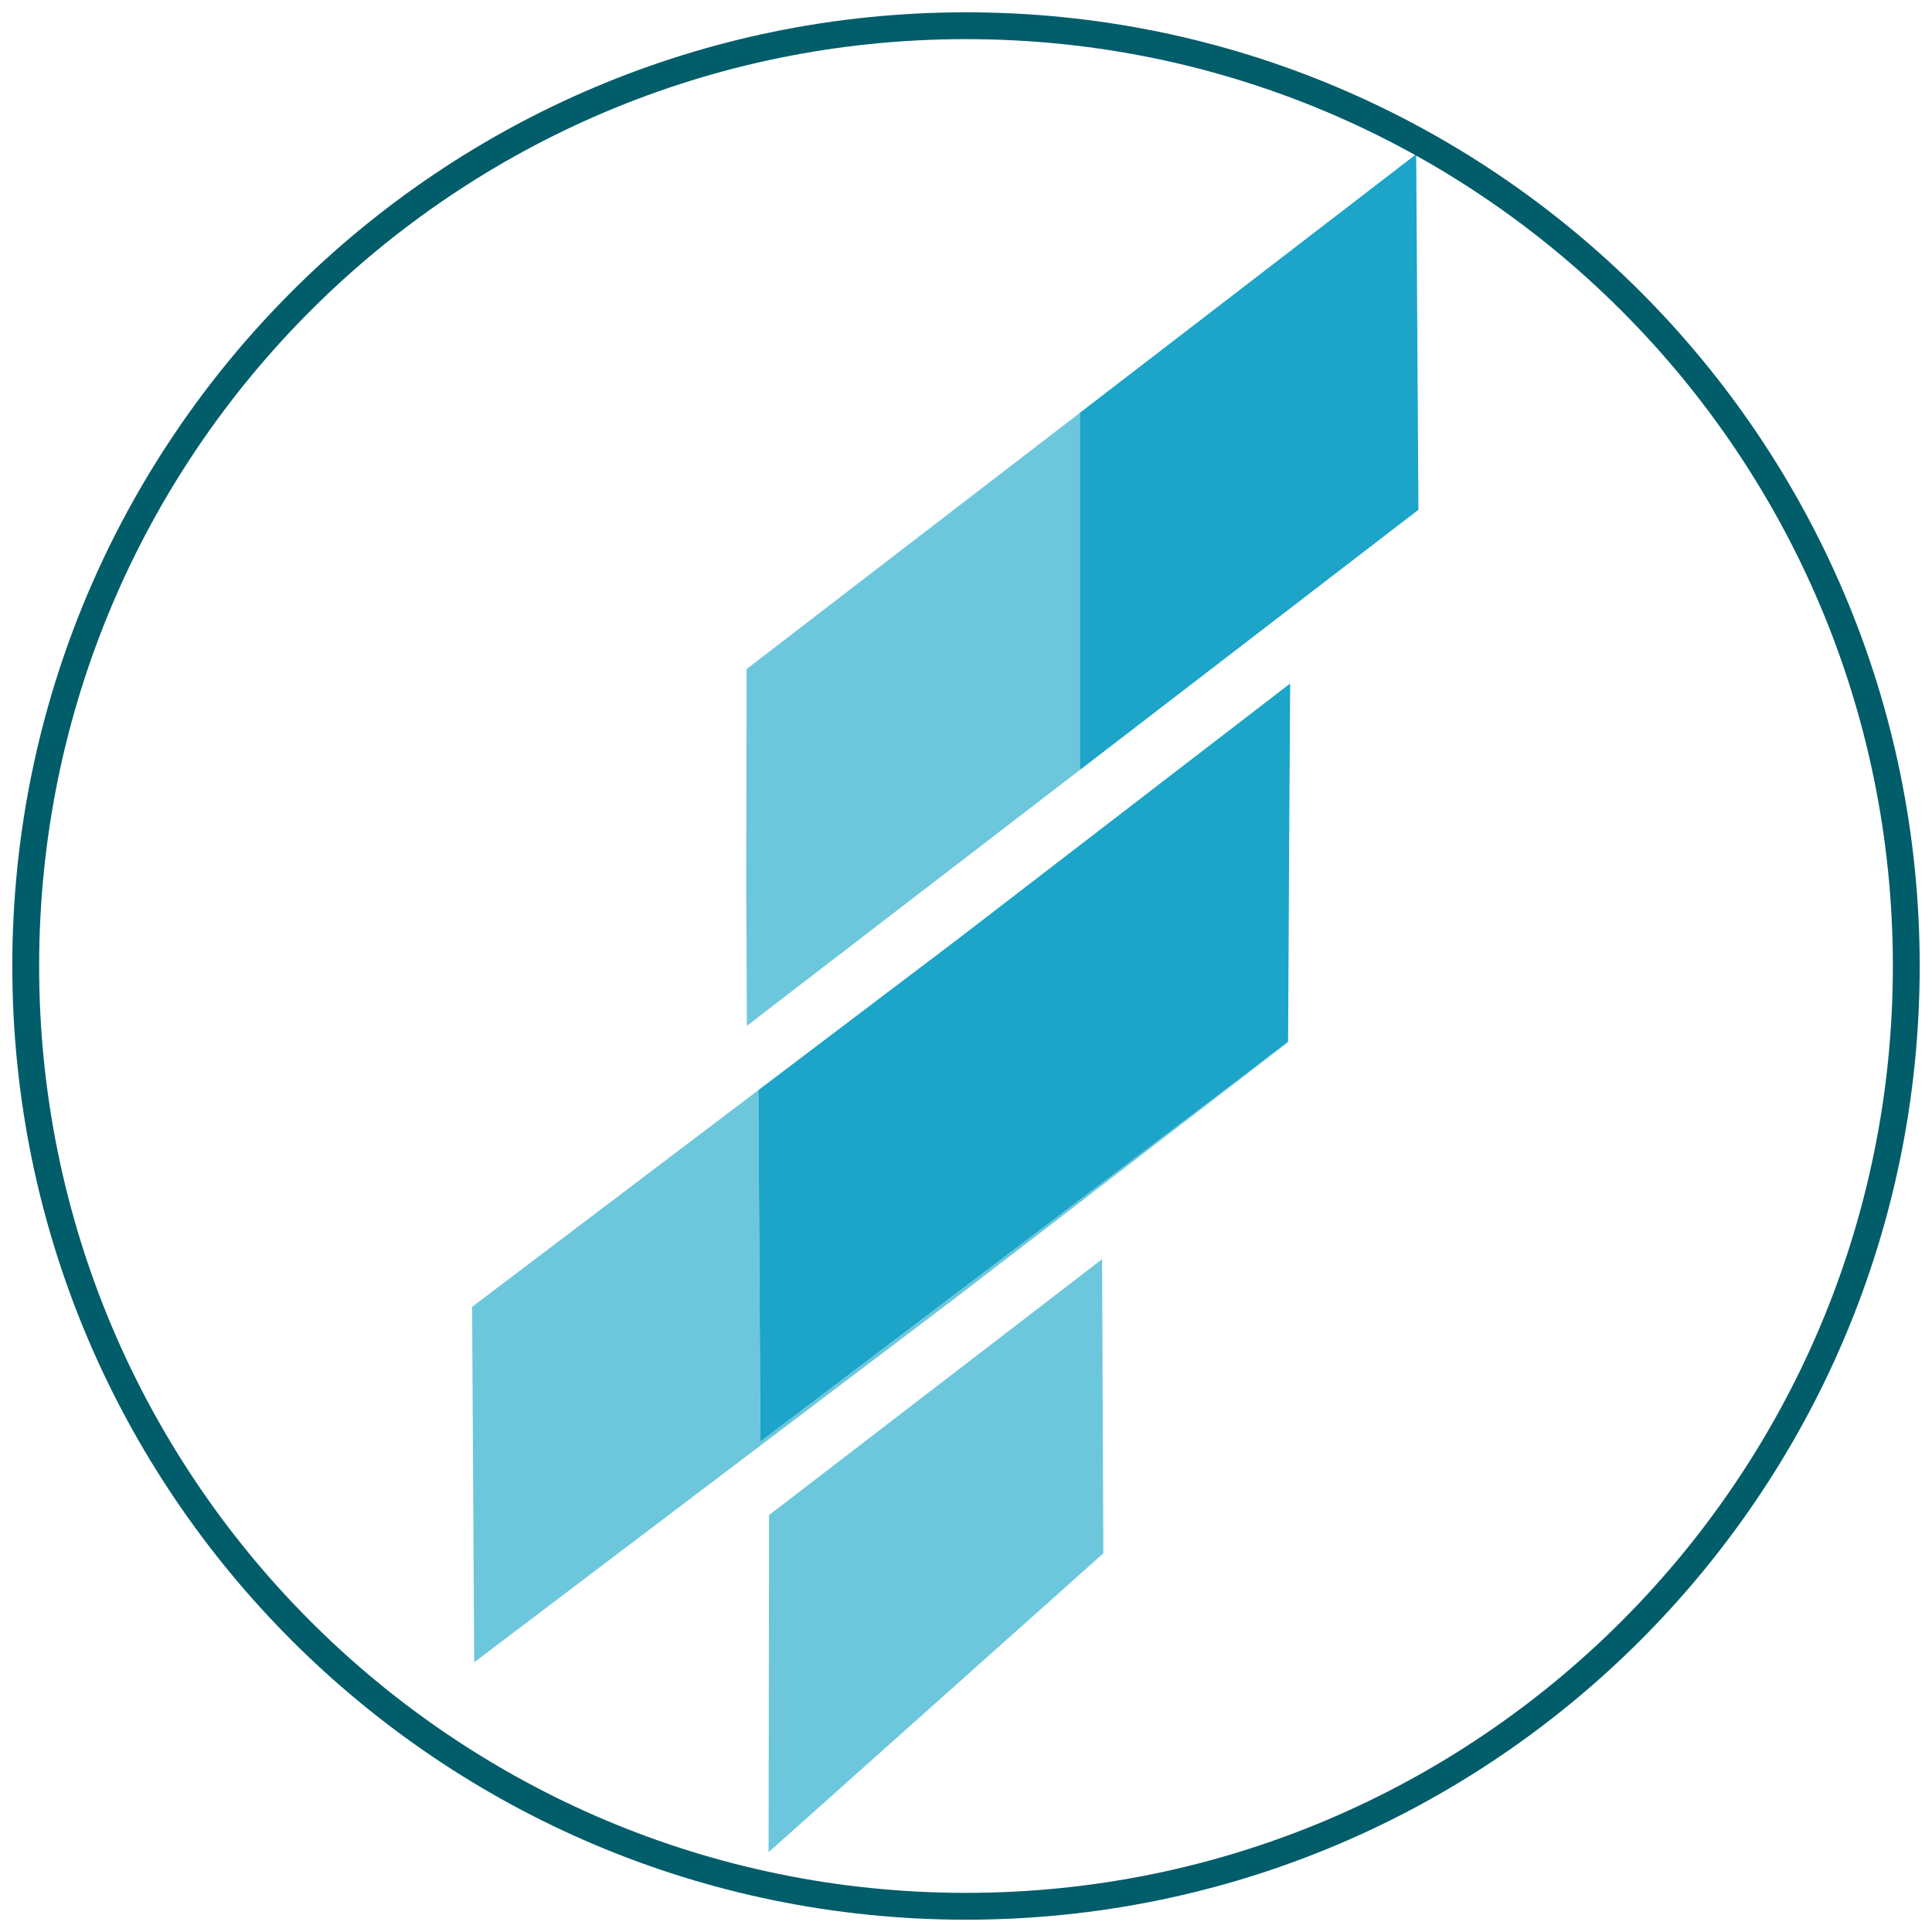
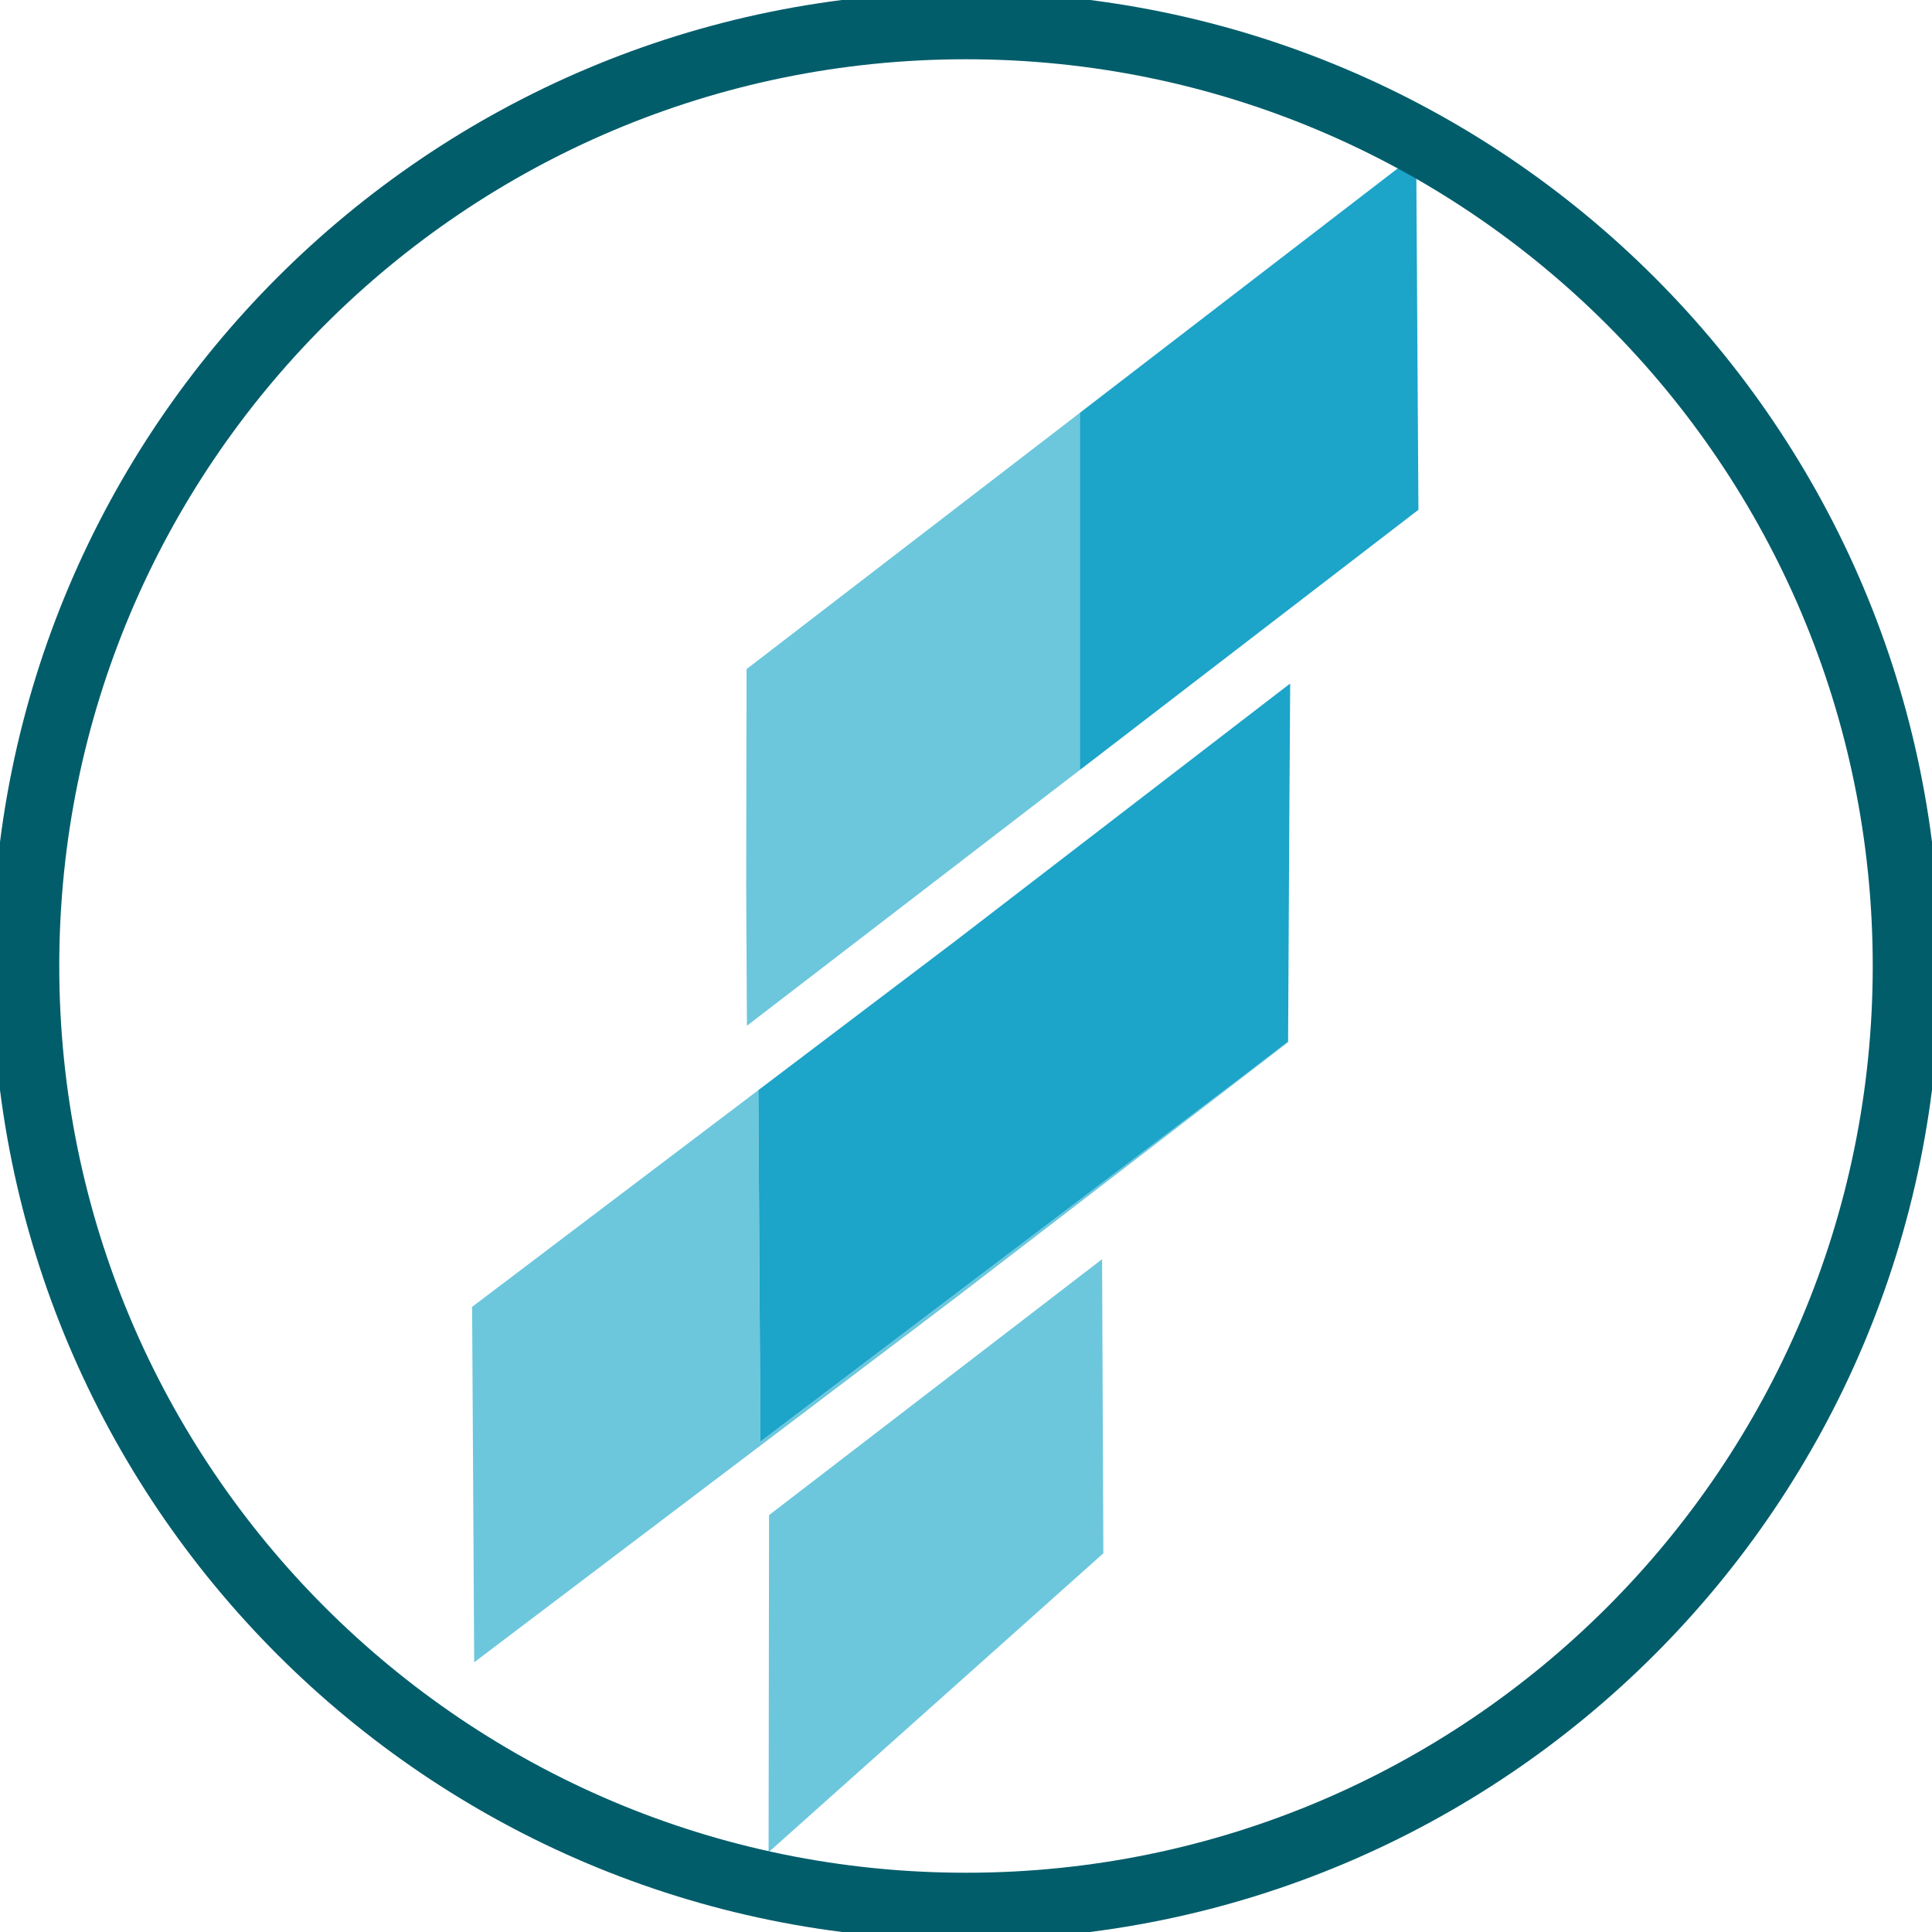
<svg xmlns="http://www.w3.org/2000/svg" version="1.1" id="Layer_1" x="0px" y="0px" width="144px" height="144px" viewBox="0 0 144 144" enable-background="new 0 0 144 144" xml:space="preserve">
  <g>
    <g id="upper-line">
      <polygon fill="#6CC7DD" points="96.007,77.625 96.007,77.688 71.179,96.767 35.343,123.898 35.188,97.405 56.524,81.252     56.68,107.444 92.513,80.312   " />
      <polygon fill="#1CA4C9" points="96.162,50.959 96.096,61.353 96.007,77.625 92.513,80.312 56.68,107.444 56.524,81.252     71.216,70.128 96.096,50.995   " />
    </g>
    <g id="mid-line">
      <polygon fill="#1CA4C9" points="105.721,37.996 80.48,57.394 80.48,30.774 105.555,11.494   " />
      <polygon fill="#6CC7DD" points="80.48,30.774 80.48,57.394 55.671,76.454 55.616,66.06 55.644,49.87   " />
    </g>
    <g id="lower-line">
      <polygon fill="#6CC7DD" points="82.237,115.775 57.286,138.052 57.32,112.927 82.144,93.851   " />
    </g>
  </g>
-   <circle fill="none" stroke="#025D6B" stroke-width="2" stroke-miterlimit="10" cx="72" cy="72" r="70.083" />
+   <circle fill="none" stroke="#025D6B" stroke-width="5" stroke-miterlimit="10" cx="72" cy="72" r="70.083" />
</svg>
